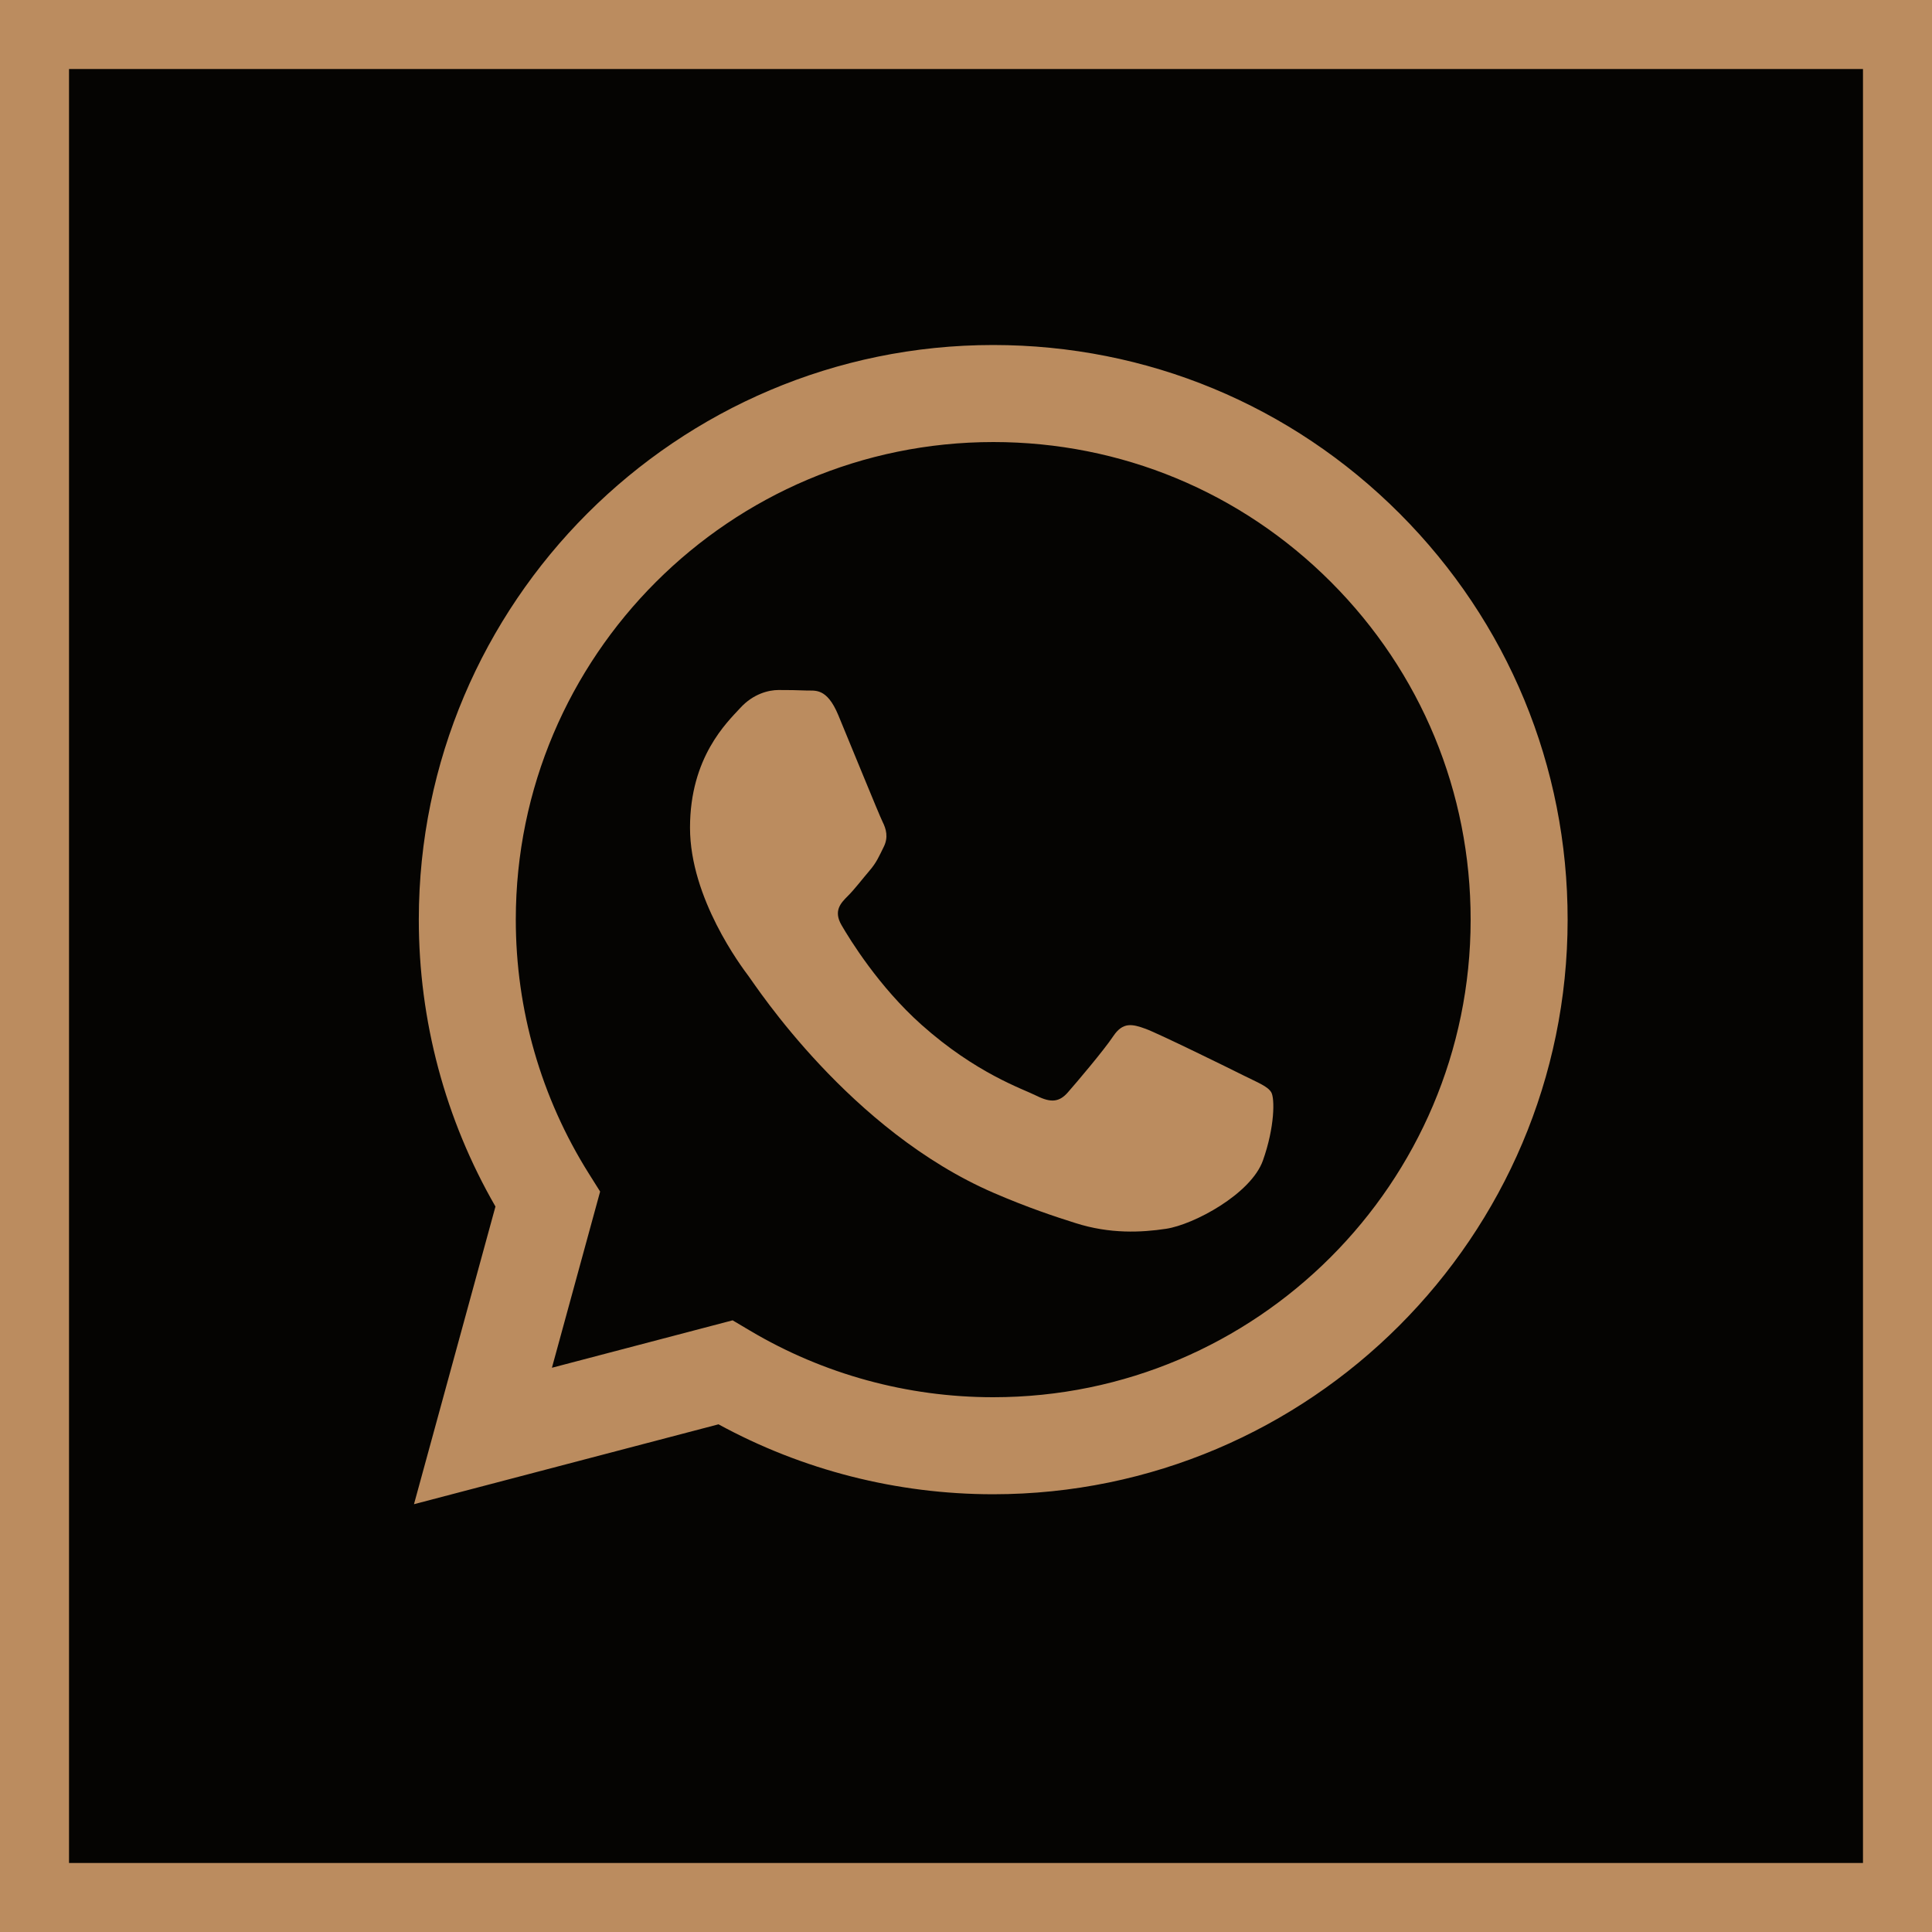
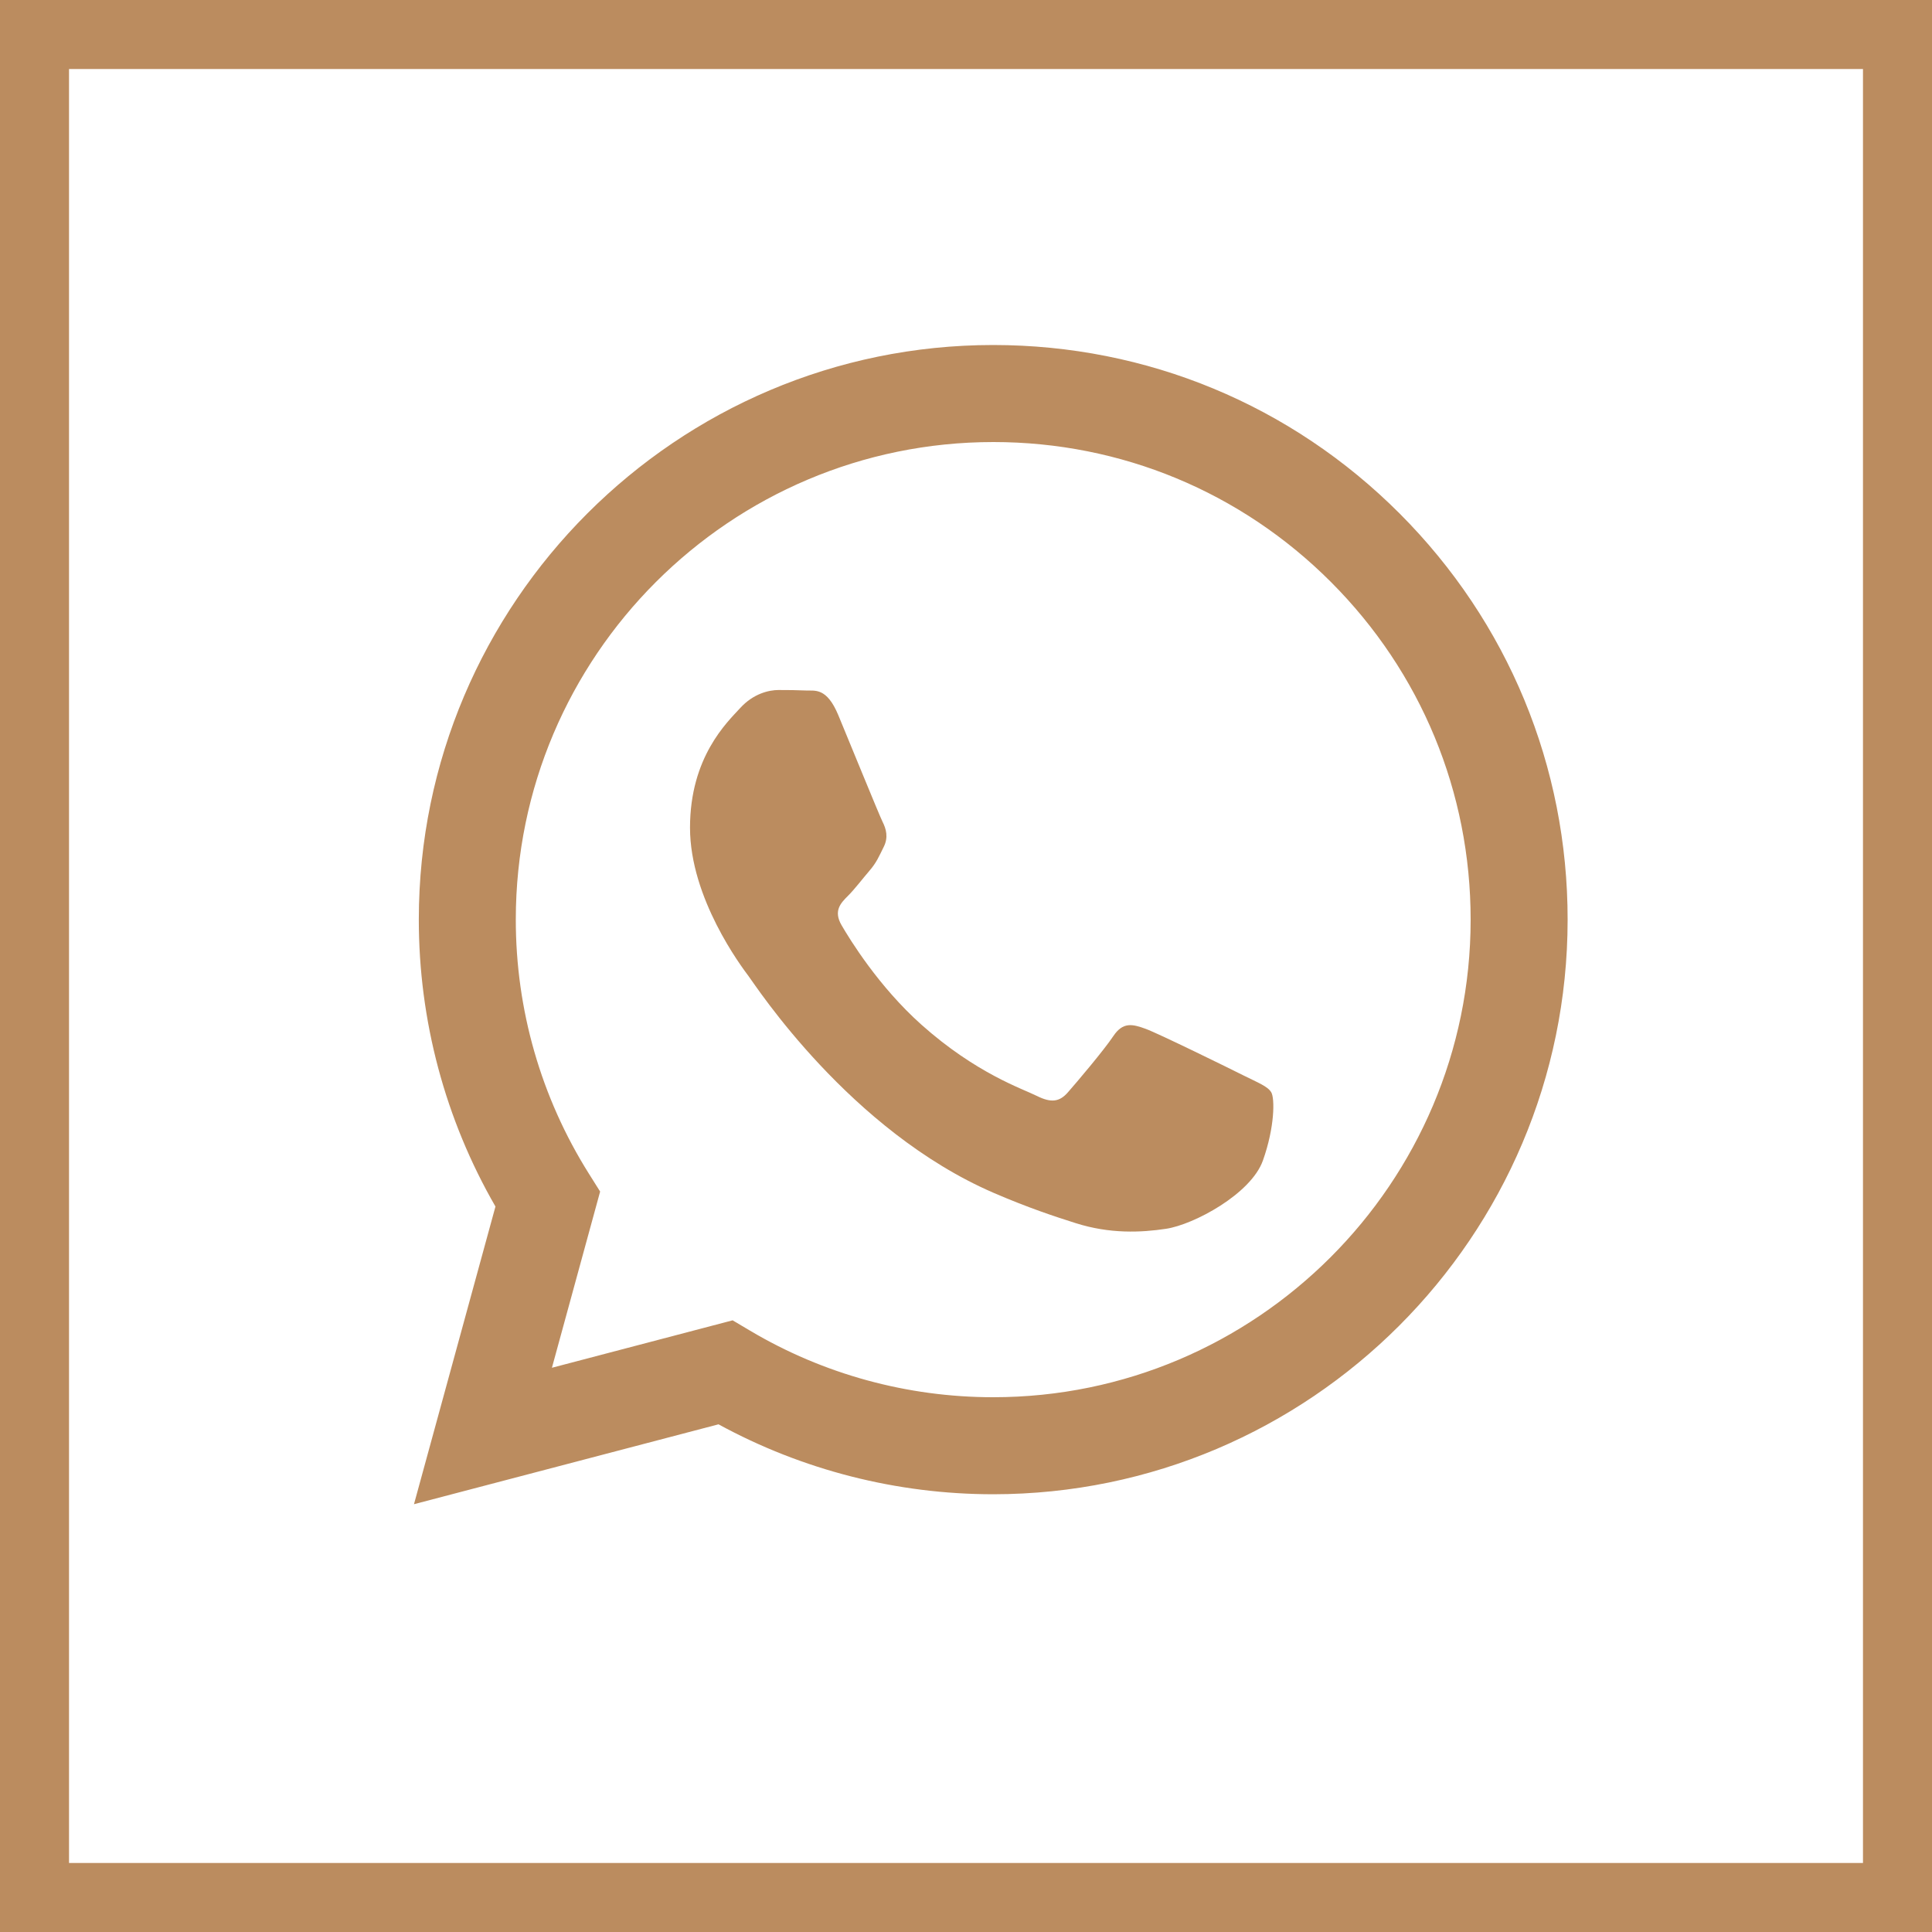
<svg xmlns="http://www.w3.org/2000/svg" width="40" height="40" viewBox="0 0 40 40" fill="none">
-   <path d="M0 0H40V40H0V0Z" fill="#050402" />
+   <path d="M0 0H40V40H0V0Z" fill="none" />
  <path fill-rule="evenodd" clip-rule="evenodd" d="M32.456 19.044C32.454 25.6 27.121 30.934 20.564 30.937H20.559C18.569 30.936 16.613 30.437 14.876 29.489L8.571 31.143L10.258 24.98C9.218 23.177 8.67 21.131 8.671 19.035C8.674 12.478 14.009 7.143 20.564 7.143C23.745 7.144 26.731 8.383 28.977 10.631C31.222 12.879 32.458 15.867 32.456 19.044ZM11.427 28.318L15.168 27.336L15.529 27.55C17.046 28.451 18.786 28.928 20.56 28.928H20.564C26.012 28.928 30.446 24.494 30.448 19.044C30.449 16.402 29.422 13.919 27.556 12.05C25.69 10.182 23.208 9.153 20.568 9.152C15.115 9.152 10.681 13.586 10.679 19.036C10.678 20.903 11.201 22.722 12.19 24.296L12.425 24.67L11.427 28.318Z" fill="#BB8C5F" />
  <path d="M26.32 22.615C26.246 22.491 26.048 22.417 25.75 22.268C25.453 22.119 23.992 21.401 23.72 21.301C23.448 21.202 23.25 21.153 23.051 21.45C22.853 21.747 22.284 22.417 22.11 22.615C21.937 22.814 21.764 22.838 21.467 22.69C21.17 22.541 20.212 22.227 19.077 21.215C18.194 20.427 17.597 19.454 17.424 19.156C17.251 18.859 17.405 18.698 17.554 18.55C17.688 18.417 17.851 18.203 18 18.029C18.149 17.856 18.198 17.732 18.297 17.533C18.396 17.335 18.347 17.162 18.272 17.013C18.198 16.864 17.604 15.401 17.356 14.806C17.115 14.227 16.87 14.305 16.688 14.296C16.515 14.288 16.316 14.286 16.118 14.286C15.92 14.286 15.598 14.36 15.326 14.658C15.053 14.955 14.286 15.674 14.286 17.137C14.286 18.599 15.35 20.012 15.499 20.211C15.648 20.409 17.594 23.41 20.575 24.698C21.284 25.004 21.838 25.187 22.269 25.323C22.981 25.55 23.629 25.518 24.141 25.441C24.712 25.356 25.899 24.722 26.147 24.028C26.394 23.334 26.394 22.739 26.32 22.615Z" fill="#BB8C5F" />
  <path d="M0 0V-1.429H-1.429V0H0ZM40 0H41.429V-1.429H40V0ZM40 40V41.429H41.429V40H40ZM0 40H-1.429V41.429H0V40ZM0 1.429H40V-1.429H0V1.429ZM38.571 0V40H41.429V0H38.571ZM40 38.571H0V41.429H40V38.571ZM1.429 40V0H-1.429V40H1.429Z" fill="#BB8C5F" />
</svg>
